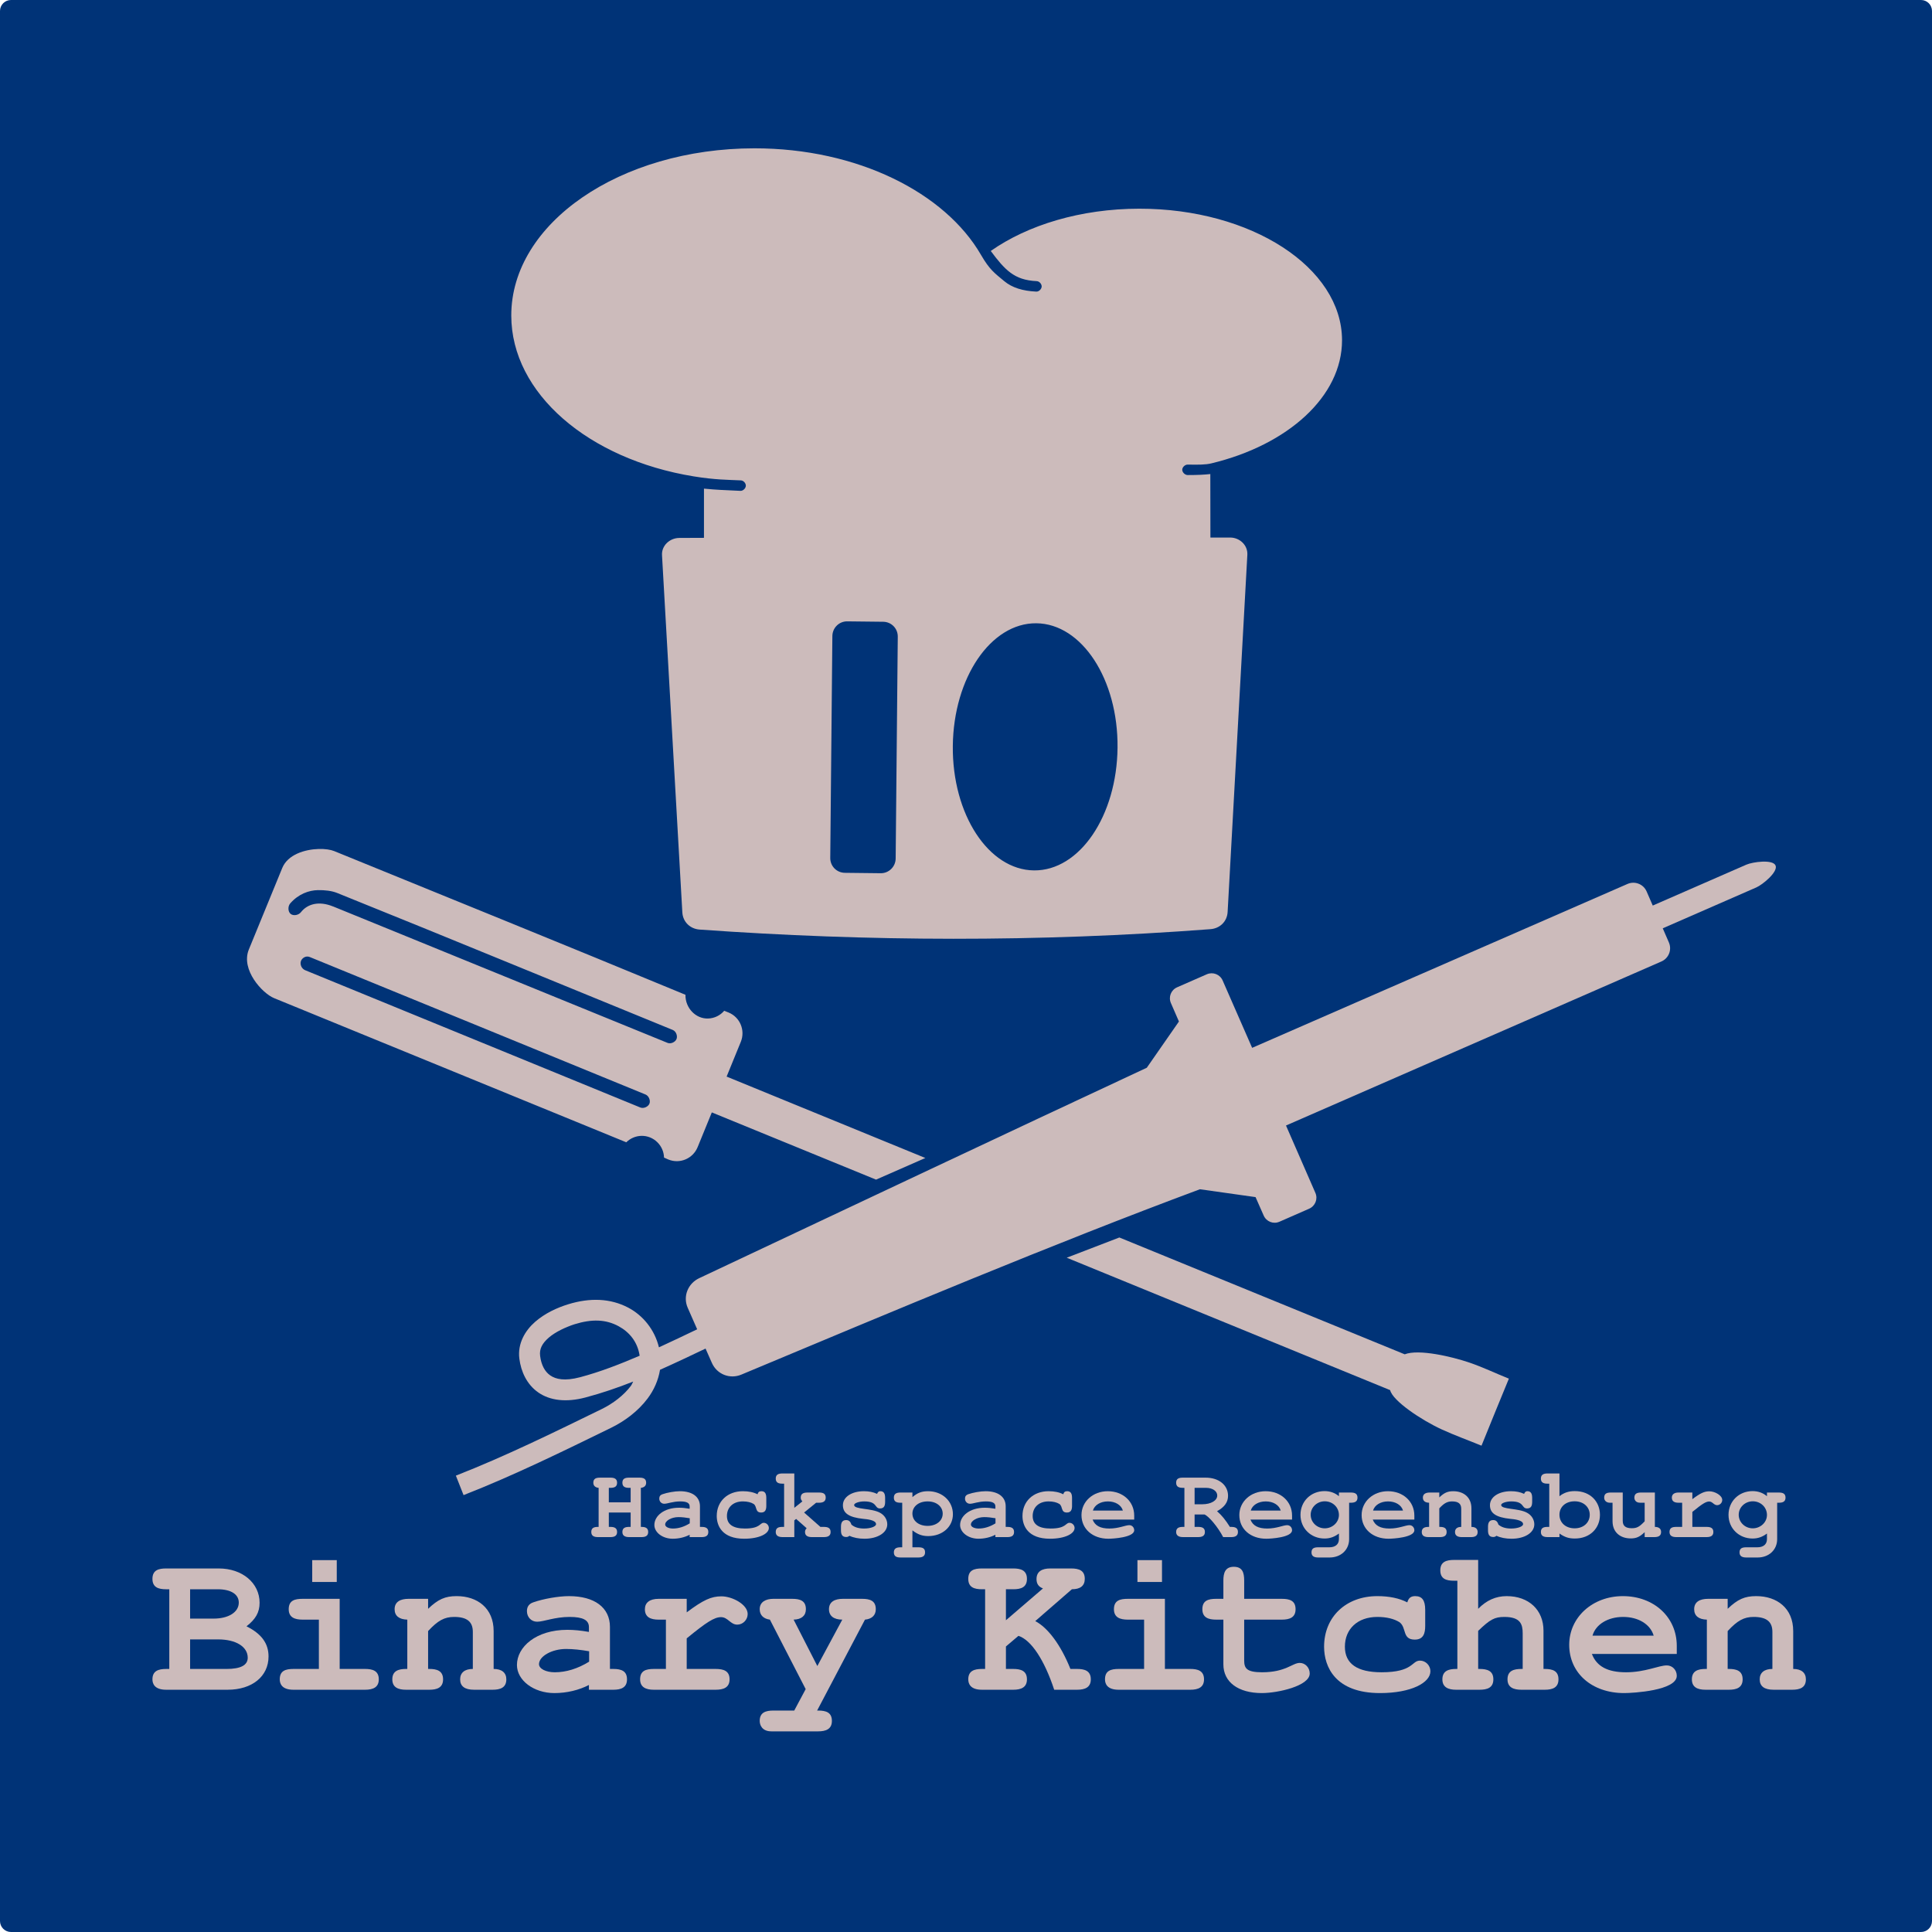
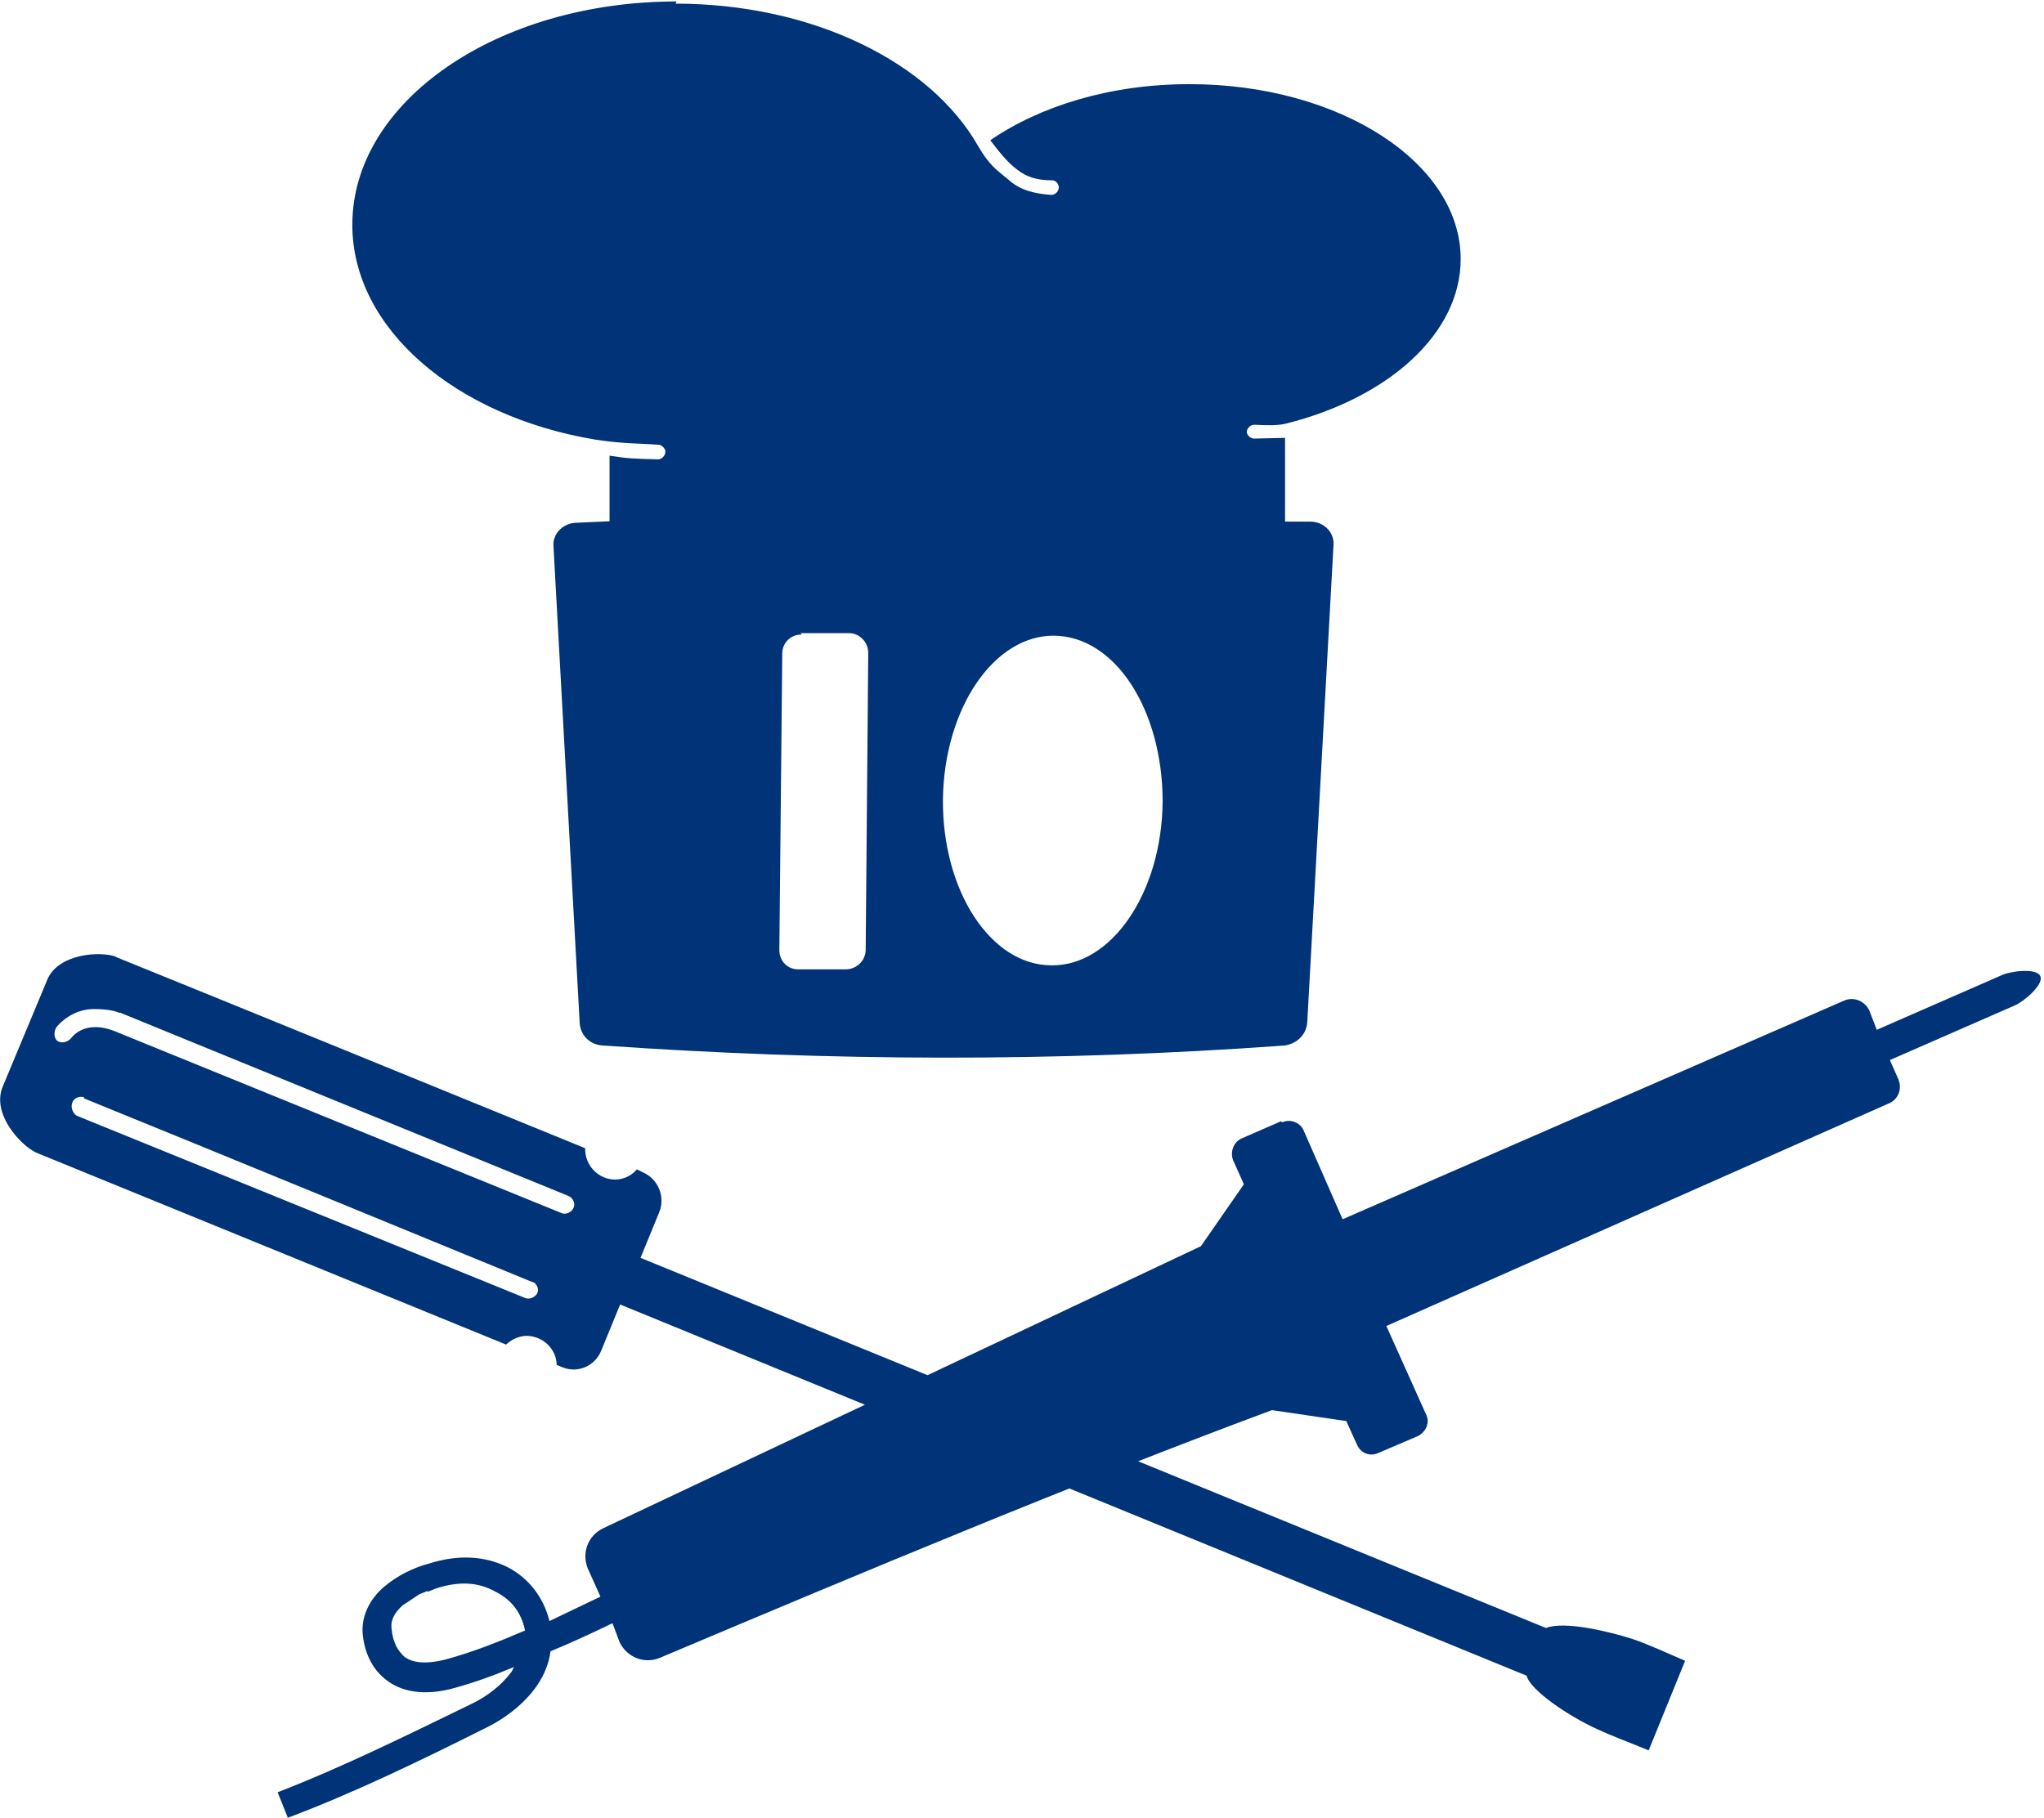
- <svg xmlns="http://www.w3.org/2000/svg" width="600" height="600" id="svg3049" version="1.1">
-   <defs id="defs3051" />
-   <g id="layer2">
-     <rect transform="translate(0,-452.3622)" style="fill:#003377;fill-opacity:1;fill-rule:nonzero;stroke:none" id="rect4126" width="600" height="600" x="0" y="452.362" ry="3.409" />
-   </g>
-   <g id="layer1" transform="translate(0,-452.3622)">
-     <g id="g4613" transform="matrix(1.092278,0,0,1.092278,-27.94414,-75.79642)" style="fill:#ccbbbb;fill-opacity:1">
-       <g id="g4596" transform="translate(10.71785,0)" style="fill:#ccbbbb;fill-opacity:1">
-         <path id="path4555" style="font-size:54.55px;font-style:normal;font-variant:normal;font-weight:bold;font-stretch:normal;line-height:125%;letter-spacing:0px;word-spacing:0px;fill:#ccbbbb;fill-opacity:1;stroke:none;font-family:FreeMono;-inkscape-font-specification:FreeMono Bold" d="m 58.209,961.014 c 0,1.242 0.592,2.958 3.904,2.958 l 17.45,0 c 6.98,0 11.653,-3.786 11.653,-9.464 0,-3.727 -2.011,-6.448 -6.27,-8.577 2.603,-2.011 3.727,-3.963 3.727,-6.684 0,-5.62 -4.91,-9.76 -11.594,-9.76 l -14.966,0 c -2.07,0 -3.904,0.414 -3.904,2.958 0,2.425 1.715,2.958 3.904,2.958 l 0.887,0 0,22.656 -0.887,0 c -2.189,0 -3.904,0.532 -3.904,2.958 m 10.707,-17.273 0,-8.341 7.867,0 c 3.727,0 5.974,1.42 5.974,3.786 0,2.721 -2.898,4.555 -7.157,4.555 l -6.684,0 m 16.385,11.121 c 0,2.129 -2.011,3.194 -6.034,3.194 l -10.352,0 0,-8.4 7.986,0 c 5.028,0 8.4,2.07 8.4,5.205" />
-         <path id="path4557" style="font-size:54.55px;font-style:normal;font-variant:normal;font-weight:bold;font-stretch:normal;line-height:125%;letter-spacing:0px;word-spacing:0px;fill:#ccbbbb;fill-opacity:1;stroke:none;font-family:FreeMono;-inkscape-font-specification:FreeMono Bold" d="m 122.564,961.014 c 0,-2.484 -1.834,-2.958 -3.904,-2.958 l -7.217,0 0,-19.934 -10.529,0 c -2.189,0 -3.963,0.414 -3.963,2.958 0,2.366 1.775,2.958 3.963,2.958 l 4.614,0 0,14.019 -7.217,0 c -2.307,0 -3.904,0.532 -3.904,2.958 0,1.242 0.592,2.958 3.904,2.958 l 20.349,0 c 2.307,0 3.904,-0.71 3.904,-2.958 m -11.949,-33.895 -6.98,0 0,6.211 6.98,0 0,-6.211" />
-         <path id="path4559" style="font-size:54.55px;font-style:normal;font-variant:normal;font-weight:bold;font-stretch:normal;line-height:125%;letter-spacing:0px;word-spacing:0px;fill:#ccbbbb;fill-opacity:1;stroke:none;font-family:FreeMono;-inkscape-font-specification:FreeMono Bold" d="m 126.41,961.014 c 0,2.248 1.597,2.958 3.904,2.958 l 6.625,0 c 2.07,0 3.904,-0.532 3.904,-2.958 0,-2.484 -1.834,-2.958 -3.904,-2.958 l -0.355,0 0,-10.766 c 2.78,-3.017 4.673,-4.022 7.394,-4.022 3.667,0 5.324,1.361 5.324,4.259 l 0,10.529 c -2.307,0 -3.608,1.065 -3.608,2.958 0,1.952 1.301,2.958 3.963,2.958 l 5.265,0 c 2.189,0 3.904,-0.592 3.904,-2.958 0,-1.893 -1.301,-2.958 -3.608,-2.958 l 0,-10.766 c 0,-6.507 -4.614,-9.938 -10.529,-9.938 -3.253,0 -5.265,0.887 -8.104,3.608 l 0,-2.839 -5.56,0 c -2.307,0 -3.963,0.828 -3.963,2.958 0,1.893 1.301,2.898 3.608,2.958 l 0,14.019 -0.355,0 c -2.13,0 -3.904,0.532 -3.904,2.958" />
-         <path id="path4561" style="font-size:54.55px;font-style:normal;font-variant:normal;font-weight:bold;font-stretch:normal;line-height:125%;letter-spacing:0px;word-spacing:0px;fill:#ccbbbb;fill-opacity:1;stroke:none;font-family:FreeMono;-inkscape-font-specification:FreeMono Bold" d="m 161.844,956.933 c 0,4.377 4.791,7.986 10.648,7.986 3.49,0 6.98,-0.828 9.819,-2.307 l 0,1.361 6.921,0 c 2.189,0 3.904,-0.592 3.904,-2.958 0,-2.366 -1.597,-2.958 -3.904,-2.958 l -0.946,0 0,-11.949 c 0,-5.501 -4.377,-8.755 -11.653,-8.755 -2.958,0 -7.335,0.769 -10.174,1.775 -1.183,0.414 -1.775,1.242 -1.775,2.484 0,1.715 1.242,3.017 2.898,3.017 1.893,0 4.969,-1.361 9.228,-1.361 3.786,0 5.501,0.887 5.501,2.898 l 0,1.361 c -2.425,-0.414 -4.259,-0.592 -6.152,-0.592 -8.873,0 -14.315,4.851 -14.315,9.997 m 20.526,-0.946 c -3.253,2.011 -6.566,3.017 -9.76,3.017 -2.544,0 -4.496,-1.006 -4.496,-2.307 0,-2.248 3.667,-4.318 7.69,-4.318 2.011,0 4.2,0.237 6.566,0.651 l 0,2.958" />
-         <path id="path4563" style="font-size:54.55px;font-style:normal;font-variant:normal;font-weight:bold;font-stretch:normal;line-height:125%;letter-spacing:0px;word-spacing:0px;fill:#ccbbbb;fill-opacity:1;stroke:none;font-family:FreeMono;-inkscape-font-specification:FreeMono Bold" d="m 219.993,937.412 c -2.898,0 -5.146,1.006 -9.879,4.555 l 0,-3.845 -7.986,0 c -2.603,0 -3.904,1.124 -3.904,2.958 0,2.248 1.597,2.958 3.904,2.958 l 2.07,0 0,14.019 -3.431,0 c -2.307,0 -3.904,0.532 -3.904,2.958 0,2.248 1.656,2.958 3.904,2.958 l 17.568,0 c 2.189,0 3.963,-0.592 3.963,-2.958 0,-2.425 -1.715,-2.958 -3.963,-2.958 l -8.222,0 0,-8.695 c 5.62,-4.614 7.867,-6.034 9.76,-6.034 1.952,0 2.662,2.13 4.614,2.13 1.597,0 2.958,-1.361 2.958,-3.017 0,-2.721 -4.377,-5.028 -7.453,-5.028" />
-         <path id="path4565" style="font-size:54.55px;font-style:normal;font-variant:normal;font-weight:bold;font-stretch:normal;line-height:125%;letter-spacing:0px;word-spacing:0px;fill:#ccbbbb;fill-opacity:1;stroke:none;font-family:FreeMono;-inkscape-font-specification:FreeMono Bold" d="m 234.177,975.802 0.592,0 12.718,0 c 2.13,0 3.904,-0.592 3.904,-2.958 0,-2.425 -1.656,-2.958 -3.904,-2.958 l -0.296,0 13.605,-25.85 c 1.952,-0.177 3.076,-1.242 3.076,-2.958 0,-2.425 -1.656,-2.958 -3.904,-2.958 l -5.442,0 c -2.307,0 -3.963,0.828 -3.963,2.958 0,1.893 1.361,2.958 3.786,2.958 l -7.098,13.191 -6.743,-13.191 c 2.248,-0.059 3.49,-1.124 3.49,-2.958 0,-2.425 -1.656,-2.958 -3.904,-2.958 l -5.324,0 c -2.189,0 -3.904,0.887 -3.904,2.958 0,1.656 1.065,2.721 2.898,2.958 l 10.174,19.757 -3.253,6.093 -5.915,0 c -2.189,0 -3.904,0.532 -3.904,2.958 0,1.124 0.651,2.958 3.313,2.958" />
-       </g>
-       <g id="g4604" transform="translate(-8.931544,0)" style="fill:#ccbbbb;fill-opacity:1">
-         <path id="path4567" style="font-size:54.55px;font-style:normal;font-variant:normal;font-weight:bold;font-stretch:normal;line-height:125%;letter-spacing:0px;word-spacing:0px;fill:#ccbbbb;fill-opacity:1;stroke:none;font-family:FreeMono;-inkscape-font-specification:FreeMono Bold" d="m 326.497,932.443 c 0,-2.484 -1.834,-2.958 -3.904,-2.958 l -8.873,0 c -2.307,0 -3.904,0.532 -3.904,2.958 0,2.425 1.715,2.958 3.904,2.958 l 0.887,0 0,22.656 -0.887,0 c -2.189,0 -3.904,0.532 -3.904,2.958 0,1.242 0.592,2.958 3.904,2.958 l 8.873,0 c 2.307,0 3.904,-0.71 3.904,-2.958 0,-2.484 -1.834,-2.958 -3.904,-2.958 l -2.07,0 0,-6.389 3.549,-3.017 c 3.608,1.124 7.394,6.862 10.174,15.321 l 6.507,0 c 2.307,0 3.904,-0.71 3.904,-2.958 0,-2.484 -1.834,-2.958 -3.904,-2.958 l -1.893,0 c -2.721,-6.803 -6.389,-11.712 -9.997,-13.605 l 10.411,-9.05 c 2.425,0 3.667,-1.006 3.667,-2.958 0,-2.366 -1.597,-2.958 -3.904,-2.958 l -5.915,0 c -2.307,0 -3.904,0.828 -3.904,3.017 0,1.361 0.592,2.189 1.834,2.662 l -10.529,9.05 0,-8.814 2.07,0 c 2.189,0 3.904,-0.532 3.904,-2.958" />
-         <path id="path4569" style="font-size:54.55px;font-style:normal;font-variant:normal;font-weight:bold;font-stretch:normal;line-height:125%;letter-spacing:0px;word-spacing:0px;fill:#ccbbbb;fill-opacity:1;stroke:none;font-family:FreeMono;-inkscape-font-specification:FreeMono Bold" d="m 376.845,961.014 c 0,-2.484 -1.834,-2.958 -3.904,-2.958 l -7.217,0 0,-19.934 -10.529,0 c -2.189,0 -3.963,0.414 -3.963,2.958 0,2.366 1.775,2.958 3.963,2.958 l 4.614,0 0,14.019 -7.217,0 c -2.307,0 -3.904,0.532 -3.904,2.958 0,1.242 0.592,2.958 3.904,2.958 l 20.349,0 c 2.307,0 3.904,-0.71 3.904,-2.958 m -11.949,-33.895 -6.98,0 0,6.211 6.98,0 0,-6.211" />
-         <path id="path4571" style="font-size:54.55px;font-style:normal;font-variant:normal;font-weight:bold;font-stretch:normal;line-height:125%;letter-spacing:0px;word-spacing:0px;fill:#ccbbbb;fill-opacity:1;stroke:none;font-family:FreeMono;-inkscape-font-specification:FreeMono Bold" d="m 388.264,955.631 0,-11.594 10.707,0 c 2.189,0 3.904,-0.592 3.904,-2.958 0,-2.425 -1.656,-2.958 -3.904,-2.958 l -10.707,0 0,-5.205 c 0,-2.307 -0.532,-3.904 -2.958,-3.904 -2.484,0 -2.958,1.834 -2.958,3.904 l 0,5.205 -2.07,0 c -2.307,0 -3.904,0.532 -3.904,2.958 0,2.366 1.715,2.958 3.904,2.958 l 2.07,0 0,12.718 c 0,5.028 4.2,8.163 10.943,8.163 4.496,0 13.605,-2.011 13.605,-5.56 0,-1.656 -1.242,-3.017 -2.839,-3.017 -2.07,0 -3.963,2.662 -10.707,2.662 -4.377,0 -5.087,-1.124 -5.087,-3.372" />
-         <path id="path4573" style="font-size:54.55px;font-style:normal;font-variant:normal;font-weight:bold;font-stretch:normal;line-height:125%;letter-spacing:0px;word-spacing:0px;fill:#ccbbbb;fill-opacity:1;stroke:none;font-family:FreeMono;-inkscape-font-specification:FreeMono Bold" d="m 439.731,945.812 0,-4.555 c 0,-2.721 -0.887,-3.904 -2.839,-3.904 -1.242,0 -1.893,0.532 -2.248,1.775 -2.307,-1.183 -5.146,-1.775 -8.518,-1.775 -8.932,0 -15.143,5.915 -15.143,14.374 0,5.738 3.194,13.191 15.912,13.191 8.873,0 14.315,-2.958 14.315,-6.211 0,-1.656 -1.361,-3.017 -2.958,-3.017 -2.425,0 -1.834,3.313 -10.943,3.313 -6.921,0 -10.411,-2.425 -10.411,-7.276 0,-5.028 3.608,-8.459 9.228,-8.459 2.603,0 4.732,0.532 6.27,1.479 2.13,1.538 0.71,4.969 4.377,4.969 2.484,0 2.958,-1.834 2.958,-3.904" />
-         <path id="path4575" style="font-size:54.55px;font-style:normal;font-variant:normal;font-weight:bold;font-stretch:normal;line-height:125%;letter-spacing:0px;word-spacing:0px;fill:#ccbbbb;fill-opacity:1;stroke:none;font-family:FreeMono;-inkscape-font-specification:FreeMono Bold" d="m 444.026,930.018 c 0,2.425 1.656,2.958 3.904,2.958 l 0.946,0 0,25.081 -0.355,0 c -2.13,0 -3.904,0.532 -3.904,2.958 0,2.248 1.656,2.958 3.904,2.958 l 6.625,0 c 2.189,0 3.963,-0.532 3.963,-2.958 0,-2.425 -1.715,-2.958 -3.963,-2.958 l -0.355,0 0,-10.825 c 3.372,-3.253 4.673,-3.963 7.453,-3.963 4.614,0 5.205,2.13 5.205,4.673 l 0,10.115 -0.355,0 c -2.13,0 -3.963,0.473 -3.963,2.958 0,2.366 1.834,2.958 3.963,2.958 l 6.625,0 c 2.189,0 3.904,-0.592 3.904,-2.958 0,-2.366 -1.597,-2.958 -3.904,-2.958 l -0.355,0 0,-10.884 c 0,-5.915 -4.2,-9.819 -10.47,-9.819 -3.076,0 -5.738,1.183 -8.104,3.608 l 0,-13.901 -6.862,0 c -2.189,0 -3.904,0.532 -3.904,2.958" />
-         <path id="path4577" style="font-size:54.55px;font-style:normal;font-variant:normal;font-weight:bold;font-stretch:normal;line-height:125%;letter-spacing:0px;word-spacing:0px;fill:#ccbbbb;fill-opacity:1;stroke:none;font-family:FreeMono;-inkscape-font-specification:FreeMono Bold" d="m 511.259,960.009 c 0,-1.656 -1.242,-2.958 -2.839,-2.958 -2.307,0 -6.093,1.952 -11.594,1.952 -5.205,0 -8.341,-1.656 -9.701,-5.205 l 24.134,0 0,-2.307 c 0,-8.163 -6.507,-14.138 -15.321,-14.138 -8.636,0 -15.261,6.034 -15.261,13.842 0,8.045 6.448,13.723 15.616,13.723 2.544,0 14.966,-0.71 14.966,-4.91 m -23.957,-11.416 c 0.887,-3.194 4.377,-5.324 8.695,-5.324 4.318,0 7.749,2.07 8.695,5.324 l -17.391,0" />
-         <path id="path4579" style="font-size:54.55px;font-style:normal;font-variant:normal;font-weight:bold;font-stretch:normal;line-height:125%;letter-spacing:0px;word-spacing:0px;fill:#ccbbbb;fill-opacity:1;stroke:none;font-family:FreeMono;-inkscape-font-specification:FreeMono Bold" d="m 515.554,961.014 c 0,2.248 1.597,2.958 3.904,2.958 l 6.625,0 c 2.07,0 3.904,-0.532 3.904,-2.958 0,-2.484 -1.834,-2.958 -3.904,-2.958 l -0.355,0 0,-10.766 c 2.78,-3.017 4.673,-4.022 7.394,-4.022 3.667,0 5.324,1.361 5.324,4.259 l 0,10.529 c -2.307,0 -3.608,1.065 -3.608,2.958 0,1.952 1.301,2.958 3.963,2.958 l 5.265,0 c 2.189,0 3.904,-0.592 3.904,-2.958 0,-1.893 -1.301,-2.958 -3.608,-2.958 l 0,-10.766 c 0,-6.507 -4.614,-9.938 -10.529,-9.938 -3.253,0 -5.265,0.887 -8.104,3.608 l 0,-2.839 -5.56,0 c -2.307,0 -3.963,0.828 -3.963,2.958 0,1.893 1.301,2.898 3.608,2.958 l 0,14.019 -0.355,0 c -2.13,0 -3.904,0.532 -3.904,2.958" />
-       </g>
-     </g>
-     <g id="g3927" transform="matrix(1.325017,0,0,1.325017,-152.9477,-264.2688)" style="fill:#ccbbbb;fill-opacity:1">
-       <g style="font-size:7.469px;font-style:normal;font-variant:normal;font-weight:normal;font-stretch:normal;line-height:125%;letter-spacing:0px;word-spacing:0px;fill:#ccbbbb;fill-opacity:1;stroke:none;font-family:Arial;-inkscape-font-specification:Arial" id="text4118">
-         <path d="m 261.306,899.919 c 0,0.908 0.669,1.195 1.578,1.195 l 2.892,0 c 0.884,0 1.578,-0.239 1.578,-1.195 0,-1.004 -0.741,-1.195 -1.578,-1.195 l -0.143,0 0,-9.154 c 0.789,-0.072 1.243,-0.502 1.243,-1.195 0,-0.956 -0.645,-1.195 -1.578,-1.195 l -2.414,0 c -0.932,0 -1.578,0.215 -1.578,1.195 0,0.98 0.693,1.195 1.578,1.195 l 0.359,0 0,3.394 -5.115,0 0,-3.394 0.359,0 c 0.884,0 1.578,-0.215 1.578,-1.195 0,-1.004 -0.741,-1.195 -1.578,-1.195 l -2.414,0 c -0.932,0 -1.578,0.215 -1.578,1.195 0,0.693 0.454,1.123 1.243,1.195 l 0,9.154 -0.143,0 c -0.932,0 -1.578,0.215 -1.578,1.195 0,0.956 0.693,1.195 1.578,1.195 l 2.892,0 c 0.884,0 1.578,-0.239 1.578,-1.195 0,-1.004 -0.741,-1.195 -1.578,-1.195 l -0.359,0 0,-3.37 5.115,0 0,3.37 -0.359,0 c -0.884,0 -1.578,0.215 -1.578,1.195" style="font-size:23.902px;font-weight:bold;font-family:FreeMono;-inkscape-font-specification:FreeMono Bold;fill:#ccbbbb;fill-opacity:1" id="path3016" />
-         <path d="m 268.802,898.27 c 0,1.769 1.936,3.227 4.302,3.227 1.41,0 2.82,-0.335 3.968,-0.932 l 0,0.55 2.797,0 c 0.884,0 1.578,-0.239 1.578,-1.195 0,-0.956 -0.645,-1.195 -1.578,-1.195 l -0.382,0 0,-4.828 c 0,-2.223 -1.769,-3.538 -4.709,-3.538 -1.195,0 -2.964,0.311 -4.111,0.717 -0.478,0.167 -0.717,0.502 -0.717,1.004 0,0.693 0.502,1.219 1.171,1.219 0.765,0 2.008,-0.55 3.729,-0.55 1.53,0 2.223,0.359 2.223,1.171 l 0,0.55 c -0.98,-0.167 -1.721,-0.239 -2.486,-0.239 -3.585,0 -5.784,1.96 -5.784,4.039 m 8.294,-0.382 c -1.315,0.813 -2.653,1.219 -3.944,1.219 -1.028,0 -1.817,-0.406 -1.817,-0.932 0,-0.908 1.482,-1.745 3.107,-1.745 0.813,0 1.697,0.096 2.653,0.263 l 0,1.195" style="font-size:23.902px;font-weight:bold;font-family:FreeMono;-inkscape-font-specification:FreeMono Bold;fill:#ccbbbb;fill-opacity:1" id="path3018" />
-         <path d="m 295.037,893.776 0,-1.84 c 0,-1.099 -0.359,-1.578 -1.147,-1.578 -0.502,0 -0.765,0.215 -0.908,0.717 -0.932,-0.478 -2.079,-0.717 -3.442,-0.717 -3.609,0 -6.119,2.39 -6.119,5.808 0,2.318 1.291,5.33 6.43,5.33 3.585,0 5.784,-1.195 5.784,-2.51 0,-0.669 -0.55,-1.219 -1.195,-1.219 -0.98,0 -0.741,1.339 -4.422,1.339 -2.797,0 -4.207,-0.98 -4.207,-2.94 0,-2.032 1.458,-3.418 3.729,-3.418 1.052,0 1.912,0.215 2.534,0.598 0.86,0.621 0.287,2.008 1.769,2.008 1.004,0 1.195,-0.741 1.195,-1.578" style="font-size:23.902px;font-weight:bold;font-family:FreeMono;-inkscape-font-specification:FreeMono Bold;fill:#ccbbbb;fill-opacity:1" id="path3020" />
-         <path d="m 310.11,899.919 c 0,-0.98 -0.693,-1.195 -1.601,-1.195 l -0.789,0 -3.824,-3.37 2.82,-2.295 0.669,0 c 0.86,0 1.578,-0.239 1.578,-1.195 0,-0.956 -0.621,-1.195 -1.578,-1.195 l -2.677,0 c -0.86,0 -1.601,0.191 -1.601,1.195 0,0.335 0.096,0.55 0.382,0.884 l -1.888,1.506 0,-8.055 -2.773,0 c -0.884,0 -1.578,0.215 -1.578,1.195 0,0.98 0.669,1.195 1.578,1.195 l 0.382,0 0,10.134 -0.382,0 c -0.932,0 -1.578,0.215 -1.578,1.195 0,0.789 0.526,1.195 1.578,1.195 l 2.773,0 0,-3.92 0.43,-0.335 2.462,2.175 c -0.287,0.311 -0.382,0.55 -0.382,0.884 0,0.789 0.526,1.195 1.578,1.195 l 2.82,0 c 0.86,0 1.601,-0.215 1.601,-1.195" style="font-size:23.902px;font-weight:bold;font-family:FreeMono;-inkscape-font-specification:FreeMono Bold;fill:#ccbbbb;fill-opacity:1" id="path3022" />
-         <path d="m 322.888,892.82 0,-0.884 c 0,-1.099 -0.359,-1.578 -1.123,-1.578 -0.359,0 -0.574,0.167 -0.765,0.621 -0.932,-0.43 -1.912,-0.621 -3.083,-0.621 -2.868,0 -4.924,1.362 -4.924,3.275 0,1.888 1.41,2.844 4.756,3.203 0.717,0.072 3.012,0.239 3.012,1.243 0,0.55 -1.267,1.028 -2.797,1.028 -1.291,0 -2.295,-0.311 -2.988,-0.932 -0.215,-0.717 -0.598,-1.052 -1.219,-1.052 -1.004,0 -1.219,0.717 -1.219,1.601 l 0,0.789 c 0,0.837 0.191,1.578 1.219,1.578 0.311,0 0.502,-0.072 0.765,-0.287 0.956,0.454 2.175,0.693 3.538,0.693 3.083,0 5.33,-1.41 5.33,-3.37 0,-1.099 -0.621,-2.127 -1.673,-2.701 -2.032,-1.147 -6.095,-0.741 -6.095,-1.84 0,-0.43 1.147,-0.837 2.366,-0.837 3.155,0 2.342,1.649 3.705,1.649 0.98,0 1.195,-0.669 1.195,-1.578" style="font-size:23.902px;font-weight:bold;font-family:FreeMono;-inkscape-font-specification:FreeMono Bold;fill:#ccbbbb;fill-opacity:1" id="path3024" />
-         <path d="m 324.934,891.864 c 0,0.98 0.669,1.195 1.578,1.195 l 0.382,0 0,10.445 -0.382,0 c -0.884,0 -1.578,0.215 -1.578,1.195 0,0.98 0.693,1.195 1.578,1.195 l 4.159,0 c 0.86,0 1.578,-0.239 1.578,-1.195 0,-0.98 -0.621,-1.195 -1.578,-1.195 l -1.386,0 0,-3.968 c 1.243,0.956 2.295,1.339 3.705,1.339 3.322,0 5.784,-2.175 5.784,-5.115 0,-3.083 -2.486,-5.402 -5.832,-5.402 -1.482,0 -2.486,0.382 -3.657,1.386 l 0,-1.076 -2.773,0 c -0.884,0 -1.578,0.215 -1.578,1.195 m 11.449,3.753 c 0,1.673 -1.482,2.868 -3.538,2.868 -2.103,0 -3.561,-1.195 -3.561,-2.892 0,-1.578 1.386,-2.844 3.561,-2.844 2.127,0 3.538,1.243 3.538,2.868" style="font-size:23.902px;font-weight:bold;font-family:FreeMono;-inkscape-font-specification:FreeMono Bold;fill:#ccbbbb;fill-opacity:1" id="path3026" />
-         <path d="m 340.461,898.27 c 0,1.769 1.936,3.227 4.302,3.227 1.41,0 2.82,-0.335 3.968,-0.932 l 0,0.55 2.797,0 c 0.884,0 1.578,-0.239 1.578,-1.195 0,-0.956 -0.645,-1.195 -1.578,-1.195 l -0.382,0 0,-4.828 c 0,-2.223 -1.769,-3.538 -4.709,-3.538 -1.195,0 -2.964,0.311 -4.111,0.717 -0.478,0.167 -0.717,0.502 -0.717,1.004 0,0.693 0.502,1.219 1.171,1.219 0.765,0 2.008,-0.55 3.729,-0.55 1.53,0 2.223,0.359 2.223,1.171 l 0,0.55 c -0.98,-0.167 -1.721,-0.239 -2.486,-0.239 -3.585,0 -5.784,1.96 -5.784,4.039 m 8.294,-0.382 c -1.315,0.813 -2.653,1.219 -3.944,1.219 -1.028,0 -1.817,-0.406 -1.817,-0.932 0,-0.908 1.482,-1.745 3.107,-1.745 0.813,0 1.697,0.096 2.653,0.263 l 0,1.195" style="font-size:23.902px;font-weight:bold;font-family:FreeMono;-inkscape-font-specification:FreeMono Bold;fill:#ccbbbb;fill-opacity:1" id="path3028" />
-         <path d="m 366.696,893.776 0,-1.84 c 0,-1.099 -0.359,-1.578 -1.147,-1.578 -0.502,0 -0.765,0.215 -0.908,0.717 -0.932,-0.478 -2.079,-0.717 -3.442,-0.717 -3.609,0 -6.119,2.39 -6.119,5.808 0,2.318 1.291,5.33 6.43,5.33 3.585,0 5.784,-1.195 5.784,-2.51 0,-0.669 -0.55,-1.219 -1.195,-1.219 -0.98,0 -0.741,1.339 -4.422,1.339 -2.797,0 -4.207,-0.98 -4.207,-2.94 0,-2.032 1.458,-3.418 3.729,-3.418 1.052,0 1.912,0.215 2.534,0.598 0.86,0.621 0.287,2.008 1.769,2.008 1.004,0 1.195,-0.741 1.195,-1.578" style="font-size:23.902px;font-weight:bold;font-family:FreeMono;-inkscape-font-specification:FreeMono Bold;fill:#ccbbbb;fill-opacity:1" id="path3030" />
-         <path d="m 381.267,899.513 c 0,-0.669 -0.502,-1.195 -1.147,-1.195 -0.932,0 -2.462,0.789 -4.685,0.789 -2.103,0 -3.37,-0.669 -3.92,-2.103 l 9.752,0 0,-0.932 c 0,-3.298 -2.629,-5.713 -6.191,-5.713 -3.49,0 -6.167,2.438 -6.167,5.593 0,3.251 2.605,5.545 6.31,5.545 1.028,0 6.047,-0.287 6.047,-1.984 m -9.68,-4.613 c 0.359,-1.291 1.769,-2.151 3.514,-2.151 1.745,0 3.131,0.837 3.514,2.151 l -7.027,0" style="font-size:23.902px;font-weight:bold;font-family:FreeMono;-inkscape-font-specification:FreeMono Bold;fill:#ccbbbb;fill-opacity:1" id="path3032" />
-       </g>
-       <g style="font-size:7.469px;font-style:normal;font-variant:normal;font-weight:normal;font-stretch:normal;line-height:125%;letter-spacing:0px;word-spacing:0px;fill:#ccbbbb;fill-opacity:1;stroke:none;font-family:Arial;-inkscape-font-specification:Arial" id="text4122">
-         <path d="m 405.582,899.919 c 0,-0.956 -0.645,-1.195 -1.578,-1.195 l -0.311,0 c -1.004,-1.601 -1.888,-2.701 -3.012,-3.681 1.745,-0.956 2.581,-2.103 2.581,-3.609 0,-2.51 -2.151,-4.255 -5.258,-4.255 l -5.33,0 c -0.932,0 -1.578,0.215 -1.578,1.195 0,0.98 0.693,1.195 1.578,1.195 l 0.359,0 0,9.154 -0.359,0 c -0.884,0 -1.578,0.215 -1.578,1.195 0,0.502 0.239,1.195 1.578,1.195 l 3.585,0 c 0.932,0 1.578,-0.287 1.578,-1.195 0,-0.956 -0.645,-1.195 -1.578,-1.195 l -0.837,0 0,-2.916 2.295,0 c 1.004,0.359 3.203,2.988 4.398,5.306 l 1.888,0 c 0.932,0 1.578,-0.287 1.578,-1.195 m -10.158,-6.501 0,-3.848 2.677,0 c 1.53,0 2.629,0.765 2.629,1.793 0,1.195 -1.482,2.056 -3.49,2.056 l -1.817,0" style="font-size:23.902px;font-weight:bold;font-family:FreeMono;-inkscape-font-specification:FreeMono Bold;fill:#ccbbbb;fill-opacity:1" id="path3035" />
-         <path d="m 418.265,899.513 c 0,-0.669 -0.502,-1.195 -1.147,-1.195 -0.932,0 -2.462,0.789 -4.685,0.789 -2.103,0 -3.37,-0.669 -3.92,-2.103 l 9.752,0 0,-0.932 c 0,-3.298 -2.629,-5.713 -6.191,-5.713 -3.49,0 -6.167,2.438 -6.167,5.593 0,3.251 2.605,5.545 6.31,5.545 1.028,0 6.047,-0.287 6.047,-1.984 m -9.68,-4.613 c 0.359,-1.291 1.769,-2.151 3.514,-2.151 1.745,0 3.131,0.837 3.514,2.151 l -7.027,0" style="font-size:23.902px;font-weight:bold;font-family:FreeMono;-inkscape-font-specification:FreeMono Bold;fill:#ccbbbb;fill-opacity:1" id="path3037" />
-         <path d="m 422.821,904.699 c 0,0.908 0.645,1.195 1.578,1.195 l 2.677,0 c 2.605,0 4.565,-1.769 4.565,-4.302 l 0,-8.533 0.382,0 c 0.884,0 1.578,-0.215 1.578,-1.195 0,-0.956 -0.645,-1.195 -1.578,-1.195 l -2.773,0 0,0.86 c -0.932,-0.789 -2.079,-1.195 -3.37,-1.195 -3.203,0 -5.641,2.39 -5.641,5.569 0,3.155 2.438,5.545 5.641,5.545 1.243,0 2.271,-0.359 3.37,-1.171 l 0,1.315 c 0,1.243 -0.884,1.912 -2.247,1.912 l -2.605,0 c -0.932,0 -1.578,0.215 -1.578,1.195 m 3.107,-11.975 c 1.864,0 3.322,1.41 3.322,3.203 0,1.721 -1.506,3.131 -3.322,3.131 -1.817,0 -3.298,-1.41 -3.298,-3.179 0,-1.745 1.482,-3.155 3.298,-3.155" style="font-size:23.902px;font-weight:bold;font-family:FreeMono;-inkscape-font-specification:FreeMono Bold;fill:#ccbbbb;fill-opacity:1" id="path3039" />
-         <path d="m 446.928,899.513 c 0,-0.669 -0.502,-1.195 -1.147,-1.195 -0.932,0 -2.462,0.789 -4.685,0.789 -2.103,0 -3.37,-0.669 -3.92,-2.103 l 9.752,0 0,-0.932 c 0,-3.298 -2.629,-5.713 -6.191,-5.713 -3.49,0 -6.167,2.438 -6.167,5.593 0,3.251 2.605,5.545 6.31,5.545 1.028,0 6.047,-0.287 6.047,-1.984 m -9.68,-4.613 c 0.359,-1.291 1.769,-2.151 3.514,-2.151 1.745,0 3.131,0.837 3.514,2.151 l -7.027,0" style="font-size:23.902px;font-weight:bold;font-family:FreeMono;-inkscape-font-specification:FreeMono Bold;fill:#ccbbbb;fill-opacity:1" id="path3041" />
-         <path d="m 448.664,899.919 c 0,0.908 0.645,1.195 1.578,1.195 l 2.677,0 c 0.837,0 1.578,-0.215 1.578,-1.195 0,-1.004 -0.741,-1.195 -1.578,-1.195 l -0.143,0 0,-4.35 c 1.123,-1.219 1.888,-1.625 2.988,-1.625 1.482,0 2.151,0.55 2.151,1.721 l 0,4.255 c -0.932,0 -1.458,0.43 -1.458,1.195 0,0.789 0.526,1.195 1.601,1.195 l 2.127,0 c 0.884,0 1.578,-0.239 1.578,-1.195 0,-0.765 -0.526,-1.195 -1.458,-1.195 l 0,-4.35 c 0,-2.629 -1.864,-4.016 -4.255,-4.016 -1.315,0 -2.127,0.359 -3.275,1.458 l 0,-1.147 -2.247,0 c -0.932,0 -1.601,0.335 -1.601,1.195 0,0.765 0.526,1.171 1.458,1.195 l 0,5.665 -0.143,0 c -0.86,0 -1.578,0.215 -1.578,1.195" style="font-size:23.902px;font-weight:bold;font-family:FreeMono;-inkscape-font-specification:FreeMono Bold;fill:#ccbbbb;fill-opacity:1" id="path3043" />
-         <path d="m 474.541,892.82 0,-0.884 c 0,-1.099 -0.359,-1.578 -1.123,-1.578 -0.359,0 -0.574,0.167 -0.765,0.621 -0.932,-0.43 -1.912,-0.621 -3.083,-0.621 -2.868,0 -4.924,1.362 -4.924,3.275 0,1.888 1.41,2.844 4.756,3.203 0.717,0.072 3.012,0.239 3.012,1.243 0,0.55 -1.267,1.028 -2.797,1.028 -1.291,0 -2.295,-0.311 -2.988,-0.932 -0.215,-0.717 -0.598,-1.052 -1.219,-1.052 -1.004,0 -1.219,0.717 -1.219,1.601 l 0,0.789 c 0,0.837 0.191,1.578 1.219,1.578 0.311,0 0.502,-0.072 0.765,-0.287 0.956,0.454 2.175,0.693 3.538,0.693 3.083,0 5.33,-1.41 5.33,-3.37 0,-1.099 -0.621,-2.127 -1.673,-2.701 -2.032,-1.147 -6.095,-0.741 -6.095,-1.84 0,-0.43 1.147,-0.837 2.366,-0.837 3.155,0 2.342,1.649 3.705,1.649 0.98,0 1.195,-0.669 1.195,-1.578" style="font-size:23.902px;font-weight:bold;font-family:FreeMono;-inkscape-font-specification:FreeMono Bold;fill:#ccbbbb;fill-opacity:1" id="path3045" />
-         <path d="m 476.587,887.394 c 0,0.98 0.669,1.195 1.578,1.195 l 0.382,0 0,10.134 -0.382,0 c -0.932,0 -1.578,0.215 -1.578,1.195 0,0.956 0.693,1.195 1.578,1.195 l 2.773,0 0,-0.837 c 1.243,0.86 2.199,1.171 3.609,1.171 3.585,0 5.88,-2.438 5.88,-5.545 0,-3.083 -2.223,-5.569 -5.904,-5.569 -1.434,0 -2.558,0.382 -3.585,1.195 l 0,-5.33 -2.773,0 c -0.884,0 -1.578,0.215 -1.578,1.195 m 7.912,5.33 c 2.127,0 3.538,1.386 3.538,3.155 0,1.84 -1.458,3.179 -3.538,3.179 -2.103,0 -3.561,-1.315 -3.561,-3.203 0,-1.721 1.339,-3.131 3.561,-3.131" style="font-size:23.902px;font-weight:bold;font-family:FreeMono;-inkscape-font-specification:FreeMono Bold;fill:#ccbbbb;fill-opacity:1" id="path3047" />
-         <path d="m 499.834,893.059 0.239,0 0.837,0 0,4.35 c -1.243,1.315 -1.84,1.625 -3.036,1.625 -1.434,0 -2.103,-0.55 -2.103,-1.721 l 0,-6.645 -2.773,0 c -0.932,0 -1.578,0.215 -1.578,1.195 0,0.693 0.526,1.195 1.315,1.195 l 0.645,0 0,4.326 c 0,2.629 1.84,4.039 4.255,4.039 1.315,0 2.079,-0.335 3.275,-1.458 l 0,1.147 2.271,0 c 0.837,0 1.578,-0.215 1.578,-1.195 0,-0.765 -0.526,-1.195 -1.458,-1.195 l 0,-8.055 -3.227,0 c -0.884,0 -1.578,0.215 -1.578,1.195 0,0.454 0.263,1.195 1.339,1.195" style="font-size:23.902px;font-weight:bold;font-family:FreeMono;-inkscape-font-specification:FreeMono Bold;fill:#ccbbbb;fill-opacity:1" id="path3049" />
-         <path d="m 516.078,890.382 c -1.171,0 -2.079,0.406 -3.992,1.84 l 0,-1.554 -3.227,0 c -1.052,0 -1.578,0.454 -1.578,1.195 0,0.908 0.645,1.195 1.578,1.195 l 0.837,0 0,5.665 -1.386,0 c -0.932,0 -1.578,0.215 -1.578,1.195 0,0.908 0.669,1.195 1.578,1.195 l 7.099,0 c 0.884,0 1.601,-0.239 1.601,-1.195 0,-0.98 -0.693,-1.195 -1.601,-1.195 l -3.322,0 0,-3.514 c 2.271,-1.864 3.179,-2.438 3.944,-2.438 0.789,0 1.076,0.86 1.864,0.86 0.645,0 1.195,-0.55 1.195,-1.219 0,-1.099 -1.769,-2.032 -3.012,-2.032" style="font-size:23.902px;font-weight:bold;font-family:FreeMono;-inkscape-font-specification:FreeMono Bold;fill:#ccbbbb;fill-opacity:1" id="path3051" />
-         <path d="m 523.144,904.699 c 0,0.908 0.645,1.195 1.578,1.195 l 2.677,0 c 2.605,0 4.565,-1.769 4.565,-4.302 l 0,-8.533 0.382,0 c 0.884,0 1.578,-0.215 1.578,-1.195 0,-0.956 -0.645,-1.195 -1.578,-1.195 l -2.773,0 0,0.86 c -0.932,-0.789 -2.079,-1.195 -3.37,-1.195 -3.203,0 -5.641,2.39 -5.641,5.569 0,3.155 2.438,5.545 5.641,5.545 1.243,0 2.271,-0.359 3.37,-1.171 l 0,1.315 c 0,1.243 -0.884,1.912 -2.247,1.912 l -2.605,0 c -0.932,0 -1.578,0.215 -1.578,1.195 m 3.107,-11.975 c 1.864,0 3.322,1.41 3.322,3.203 0,1.721 -1.506,3.131 -3.322,3.131 -1.817,0 -3.298,-1.41 -3.298,-3.179 0,-1.745 1.482,-3.155 3.298,-3.155" style="font-size:23.902px;font-weight:bold;font-family:FreeMono;-inkscape-font-specification:FreeMono Bold;fill:#ccbbbb;fill-opacity:1" id="path3053" />
-       </g>
-     </g>
-     <path style="fill:#ccbbbb;fill-opacity:1;fill-rule:nonzero;stroke:none" d="M 234.25 46.062 C 192.551 46.094 158.76 69.332 158.781 98 C 158.8 122.177 182.785 142.615 215.406 147.938 C 222.208 149.047 226.049 148.988 230.094 149.188 C 230.945 149.23 231.662 150.109 231.625 150.875 C 231.588 151.641 230.788 152.48 229.938 152.438 C 223.886 152.136 223.133 152.175 218.625 151.75 L 218.625 167.031 L 210.969 167.062 C 208 167.075 205.425 169.442 205.594 172.406 L 211.906 283.344 C 212.075 286.308 214.32 288.477 217.281 288.688 C 269.501 292.408 322.368 292.629 375.906 288.562 C 378.867 288.338 381.086 286.183 381.25 283.219 L 387.375 172.281 C 387.539 169.317 385 166.938 382.031 166.938 L 375.906 166.938 L 375.875 147.219 C 374.051 147.429 371.871 147.533 368.844 147.531 C 367.968 147.531 367.149 146.659 367.156 145.875 C 367.164 145.091 367.999 144.264 368.875 144.281 C 372.214 144.348 374.426 144.329 376.188 143.906 C 399.945 138.204 416.794 123.128 416.781 105.656 C 416.764 83.069 388.561 64.786 353.812 64.812 C 335.59 64.826 319.174 69.883 307.688 77.938 C 309.878 80.901 311.737 83.16 313.812 84.688 C 315.928 86.244 318.292 87.13 321.969 87.312 C 322.82 87.355 323.537 88.234 323.5 89 C 323.463 89.766 322.663 90.605 321.812 90.562 C 317.651 90.356 314.361 89.384 311.875 87.312 C 308.842 84.786 307.329 83.778 304.656 79.156 C 293.506 59.879 266.329 46.038 234.25 46.062 z M 263.125 192.969 L 274.281 193.094 C 276.823 193.124 278.837 195.177 278.812 197.719 L 278.156 266.625 C 278.131 269.167 276.042 271.218 273.5 271.188 L 262.375 271.062 C 259.833 271.032 257.819 268.98 257.844 266.438 L 258.5 197.531 C 258.525 194.989 260.583 192.938 263.125 192.969 z M 321.844 193.562 C 335.978 193.703 347.273 210.986 347.062 232.188 C 346.852 253.389 335.259 270.453 321.125 270.312 C 306.991 270.172 295.696 252.889 295.906 231.688 C 296.117 210.486 307.71 193.422 321.844 193.562 z " transform="translate(0,452.3622)" id="path3021" />
-     <path style="fill:#ccbbbb;fill-opacity:1;fill-rule:nonzero;stroke:none" d="M 98.969 263.656 C 94.667 263.78 89.369 265.38 87.656 269.562 L 77.281 294.875 C 74.693 301.193 81.52 308.505 85.094 309.969 L 194.5 354.75 C 195.699 353.555 197.362 352.795 199.188 352.75 C 202.967 352.658 206.126 355.72 206.219 359.5 C 206.68 359.703 207.171 359.934 207.562 360.094 C 211.137 361.556 215.194 359.824 216.656 356.25 L 221.062 345.469 L 272.062 366.344 L 287.375 359.625 L 225.656 334.344 L 230.062 323.562 C 231.525 319.988 229.829 315.89 226.25 314.438 L 224.906 313.906 C 223.687 315.339 221.872 316.263 219.844 316.312 C 216.064 316.405 212.796 313.052 212.875 308.938 C 175.17 293.317 137.878 278.233 103.781 264.312 C 102.671 263.859 100.924 263.6 98.969 263.656 z M 98.719 276.438 C 100.835 276.399 103.015 276.638 104.688 277.312 C 140.131 291.594 173.59 305.434 208.969 319.875 C 209.993 320.327 210.481 321.753 210.094 322.688 C 209.706 323.622 208.349 324.298 207.312 323.875 L 103.438 281.5 L 103.406 281.5 C 99.038 279.728 95.489 280.714 93.469 283.281 C 92.706 284.251 91.091 284.506 90.25 283.812 C 89.409 283.119 89.34 281.457 90.156 280.531 C 92.731 277.609 95.957 276.488 98.719 276.438 z M 95.344 297.062 C 95.631 297.045 95.915 297.095 96.219 297.219 C 131.578 311.661 165.108 325.43 200.469 339.906 C 201.524 340.338 202.075 341.795 201.688 342.75 C 201.3 343.705 199.899 344.37 198.844 343.938 L 94.781 301.312 C 93.591 300.825 93.094 299.423 93.469 298.438 C 93.736 297.733 94.481 297.115 95.344 297.062 z M 347.625 384.312 L 331.281 390.594 L 431.719 431.719 C 432.488 435.04 441.399 441.013 447.781 443.938 C 451.807 445.782 456 447.281 460.094 448.969 C 462.902 442.026 465.739 435.08 468.594 428.156 C 464.486 426.503 460.503 424.586 456.312 423.156 C 450.979 421.337 440.604 418.875 436.25 420.594 L 347.625 384.312 z " transform="translate(0,452.3622)" id="use3078" />
-     <g id="use3083" transform="matrix(0.9937247,-0.4340427,0.4340427,0.9937247,-212.2806,431.9038)">
-       <path id="path3858" transform="matrix(0.9221837,0.00169429,-0.00169429,0.9221837,-452.5068,78.94473)" d="m 900.188,443.75 -10.062,0.031 c -2.067,0.006 -3.719,1.651 -3.719,3.719 l 0,6.25 -14.875,9.188 C 822.665,464.23 769.154,465.921 718,467.469 c -3.86,0.117 -6.954,3.138 -6.938,7 l 0.031,7.312 c -4.394,0.156 -8.779,0.32 -13.125,0.406 0.973,-5.557 -0.584,-11.071 -3.844,-15.125 -3.9,-4.85 -9.637,-7.596 -16.688,-8.375 -1.771,-0.196 -3.691,-0.276 -5.656,-0.156 -1.965,0.12 -3.966,0.451 -5.906,1.062 -3.88,1.224 -7.736,3.966 -9.062,8.531 -1.132,3.899 -1.083,8.279 1.219,12 2.301,3.721 6.665,6.317 12.812,7.25 5.2,0.789 10.384,1.203 15.562,1.375 -0.428,0.297 -0.716,0.669 -1.188,0.938 -3.161,1.798 -7.259,2.826 -11.219,3 -16.18,0.712 -33.27,1.525 -49.75,0.906 l -0.219,6.5 c 16.861,0.633 34.088,-0.195 50.25,-0.906 4.852,-0.214 9.867,-1.403 14.156,-3.844 2.809,-1.598 5.266,-3.84 7.062,-6.625 5.226,-0.054 10.415,-0.222 15.594,-0.406 l 0.031,4.875 c 0.025,3.862 3.076,6.916 6.938,6.969 50.799,0.695 105.048,1.351 153.562,3.969 l 14.875,9.125 0.031,6.25 c 0.01,2.067 1.651,3.725 3.719,3.719 l 10.062,-0.031 c 2.067,-0.006 3.753,-1.651 3.75,-3.719 l -0.031,-22.844 127.219,-0.25 c 2.497,-0.005 4.5,-2.003 4.5,-4.5 l 0,-4.781 31.719,-0.062 c 2.146,-0.004 8.191,-1.729 8.187,-3.875 0,-2.146 -6.073,-3.848 -8.219,-3.844 l -31.719,0.062 0,-4.781 c 0,-2.497 -2.035,-4.504 -4.531,-4.5 L 904,470.312 903.938,447.469 c -0.006,-2.067 -1.683,-3.725 -3.75,-3.719 z M 674.5,465.031 c 0.764,0.015 1.536,0.046 2.25,0.125 5.624,0.622 9.553,2.438 12.375,6.062 2.295,2.948 3.446,6.738 2.312,10.969 -6.614,-0.037 -13.174,-0.271 -19.625,-1.25 -4.904,-0.744 -7.176,-2.432 -8.281,-4.219 -1.105,-1.786 -1.24,-4.126 -0.469,-6.781 0.62,-2.136 2.148,-3.336 4.75,-4.156 1.301,-0.41 2.832,-0.623 4.375,-0.719 0.771,-0.048 1.549,-0.047 2.312,-0.031 z" style="fill:#ccbbbb;fill-opacity:1;fill-rule:nonzero;stroke:none" />
-     </g>
-   </g>
+ <svg xmlns="http://www.w3.org/2000/svg" viewBox="0 0 561 499">
+   <path fill="#037" d="M351.6 307.8l-11 4.8c-2 1-3 3.5-2.2 5.8l3 6.7-11.8 17-164 77.4c-4.2 2-6 6.7-4.3 11l3.5 7.8-14 6.7c-1.6-6.6-5.8-11.8-11.3-14.7-6.5-3.3-14-3.6-22-1-2 .5-4 1.3-6.2 2.4-2 1-4 2.3-6 4-3.5 3-6.4 7.8-5.7 13.4.6 5 2.8 9.6 7 12.5 4.2 3 10.2 3.8 17.3 2 6-1.6 11.5-3.6 17.2-6-.4.6-.5 1.2-1 1.7-2.5 3.3-6.4 6.4-10.6 8.4C112.4 476 94.3 485 76.2 492l2.8 7c18.6-7 37-16 54-24.5 5-2.4 10-6 13.6-10.7 2.3-3 4-6.6 4.5-10.5 5.8-2.4 11.4-5 17-7.7l2 5.3c2 4 6.7 6 11 4.2 55.2-23.3 114.2-48 168-68l20.4 3 3 6.6c1 2.2 3.5 3.2 5.7 2.2l11-4.7c2-1 3.3-3.5 2.3-5.7L380.5 364l137.7-61c2.7-1 4-4 2.8-6.8l-2.3-5.2 34.3-15c2.4-1 8-5.7 7-8-1-2.4-8.3-1.4-10.6-.3l-34.3 15-2-5.2c-1.2-2.7-4.3-4-7-2.8l-137.6 60-10.8-24.6c-1-2-3.6-3-5.8-2zM117.3 437l2.5-1c6.4-2 11.5-1.7 16.3 1 4 2 7 5.5 8 10.6-7 3-14.5 6-22 8-5.7 1.4-9 .7-11-.7-2-1.8-3.2-4-3.6-7.5-.4-2.6.7-4.6 3-6.7l4.5-3 2.4-1zM185.7.4c-49.2 0-89 27.4-89 61.3 0 28.5 28.3 52.6 66.8 59 8 1.2 12.6 1 17.3 1.4 1 0 2 1.4 1.8 2 0 1-1 2-2 2-7-.2-8-.2-13.3-1v18l-9 .4c-3.5 0-6.6 2.8-6.4 6.3l7.2 131c.2 3.4 2.8 6 6.3 6.2 61.6 4.3 124 4.6 187.2 0 3.4-.5 6-3 6.2-6.5l7.2-131c.2-3.5-2.8-6.3-6.3-6.3h-7v-23l-8.5.2c-1 0-2-1-2-1.8 0-1 1-2 2-2 4 .2 6.6.2 8.7-.3 28-7 48-24.6 48-45.2 0-26.5-33.4-48-74.4-48-21.8 0-41 6-54.7 15.4 2.7 3.6 5 6.3 7.3 8 2.5 2 5.3 3 9.7 3 1 0 1.8 1 1.8 2s-1 2-2 2c-4.8-.3-8.7-1.4-11.6-4-3.6-3-5.4-4-8.6-9.5-13-22.8-45.2-39-83-39zm34 173.4H233c3 0 5.4 2.6 5.3 5.6l-.7 81.3c0 3-2.5 5.4-5.5 5.4h-13c-3 0-5.2-2.3-5.2-5.3l.8-81.4c0-3 2.4-5.3 5.4-5.2zm69.4.7c17 0 30 20.5 30 45.5-.2 25-14 45.2-30.5 45-16.7 0-30-20.5-29.8-45.5.3-25 14-45.2 30.6-45zM32 262.7c-4.2-1.7-16-1-19 6.2L.7 298.4c-3 7.5 5 16 9.2 18l129 52.7c1.5-1.4 3.4-2.3 5.5-2.4 4.5 0 8.3 3.5 8.4 8l1.5.6c4.2 1.8 9-.3 10.7-4.5l5.2-12.7L419 460c1 4 11.4 11 19 14.5 4.7 2.2 9.7 4 14.5 6l10-24.6c-4.8-2-9.5-4.3-14.5-6-6.3-2-18.5-5-23.7-3L175.8 345.3l5.2-12.7c1.6-4.2-.4-9-4.6-10.8l-1.6-.8c-1.4 1.7-3.6 2.8-6 2.8-4.4 0-8.3-3.7-8.2-8.6C116 297 72 279 31.8 262.7zm1 15.3l123 50.3c1.3.5 2 2.2 1.4 3.3-.4 1-2 2-3.3 1.4L31.3 283c-5.2-2-9.4-1-11.8 2-1 1.2-2.8 1.5-3.8.7s-1-2.8 0-4c3-3.3 6.7-4.7 10-4.7 2.5 0 5 .2 7 1zm-10 23.5c41.8 17 81.3 33.3 123 50.4 1.3.2 2 2 1.5 3-.4 1-2 2-3.4 1.4l-123-50c-1.2-.7-1.7-2.4-1.3-3.5.4-1.3 1.8-2 3.3-1.6z" />
</svg>
